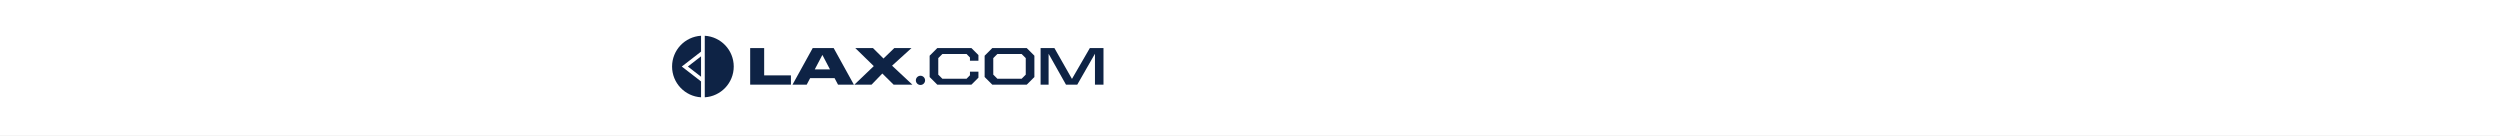
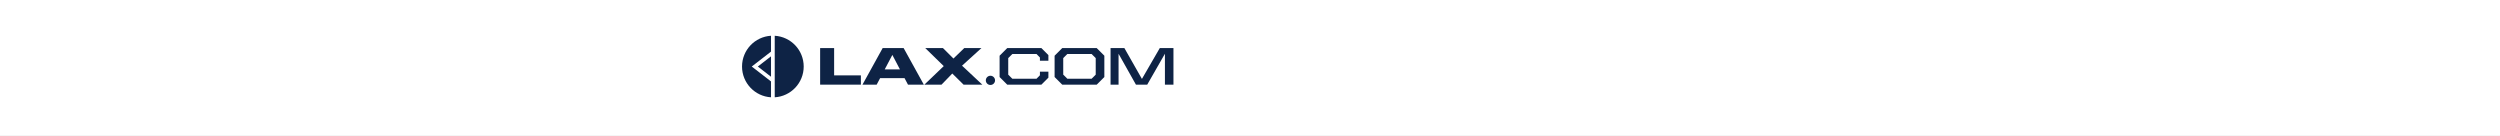
<svg xmlns="http://www.w3.org/2000/svg" id="a" data-name="Layer 1" width="1599.784" height="86.605" viewBox="0 0 1599.784 86.605">
  <polygon points="1487.83 0 1351.395 0 1333.877 0 1301.734 0 313.778 0 183.674 0 165.475 0 96.254 0 0 0 0 86.605 111.955 86.605 248.389 86.605 265.907 86.605 298.051 86.605 1286.006 86.605 1416.11 86.605 1434.309 86.605 1503.531 86.605 1599.784 86.605 1599.784 0 1487.83 0" fill="#fff" />
  <g>
    <g>
-       <path d="m450.989,22.883v39.382c10.342-.616,18.54-9.194,18.54-19.691s-8.198-19.075-18.54-19.691Z" fill="#0e2345" />
-       <polygon points="440.173 42.574 448.609 49.101 448.609 36.047 440.173 42.574" fill="#0e2345" />
-       <path d="m448.609,33.038v-10.155c-10.342.616-18.54,9.194-18.54,19.691s8.198,19.075,18.54,19.691v-10.155l-12.326-9.536,12.326-9.536Z" fill="#0e2345" />
+       <path d="m495.759,22.883v39.382c10.342-.616,18.54-9.194,18.54-19.691s-8.198-19.075-18.54-19.691Z" fill="#0e2345" />
+       <polygon points="484.943 42.574 493.379 49.101 493.379 36.047 484.943 42.574" fill="#0e2345" />
+       <path d="m493.379,33.038v-10.155c-10.342.616-18.54,9.194-18.54,19.691s8.198,19.075,18.54,19.691v-10.155l-12.326-9.536,12.326-9.536Z" fill="#0e2345" />
    </g>
    <g>
      <g>
-         <path d="m480.047,30.772h8.951v17.462h17.123v5.934h-26.074v-23.395Z" fill="#0e2345" />
-         <path d="m520.056,30.772h13.427l12.918,23.395h-10.138l-2.204-4.17h-15.631l-2.204,4.17h-9.087l12.918-23.395Zm1.322,13.63h9.731l-4.849-9.256-4.882,9.256Z" fill="#0e2345" />
-         <path d="m559.149,42.3l-11.833-11.528h11.325l6.713,6.68,6.917-6.68h10.986l-12.41,11.257,12.986,12.138h-12.003l-7.222-7.12-6.883,7.12h-10.986l12.41-11.867Z" fill="#0e2345" />
-         <path d="m594.886,49.285v-13.63l4.882-4.882h21.87l4.475,4.476v3.628h-5.425v-2.102l-2.17-2.204h-15.495l-2.611,2.611v10.579l2.611,2.611h15.495l2.17-2.204v-2.306h5.425v3.831l-4.475,4.476h-21.87l-4.882-4.882Z" fill="#0e2345" />
-         <path d="m630.081,49.285v-13.63l4.882-4.882h22.073l4.882,4.882v13.63l-4.882,4.882h-22.073l-4.882-4.882Zm23.7,1.085l2.611-2.611v-10.579l-2.611-2.611h-15.563l-2.611,2.611v10.579l2.611,2.611h15.563Z" fill="#0e2345" />
-         <path d="m665.892,30.772h8.849l11.223,19.733,11.426-19.733h8.748v23.395h-5.459v-19.767l-11.325,19.767h-7.222l-11.121-19.767v19.767h-5.12v-23.395Z" fill="#0e2345" />
+         <path d="m524.817,30.772h8.951v17.462h17.123v5.934h-26.074v-23.395Z" fill="#0e2345" />
+         <path d="m564.826,30.772h13.427l12.918,23.395h-10.138l-2.204-4.17h-15.631l-2.204,4.17h-9.087l12.918-23.395Zm1.322,13.63h9.731l-4.849-9.256-4.882,9.256Z" fill="#0e2345" />
+         <path d="m603.919,42.3l-11.833-11.528h11.325l6.713,6.68,6.917-6.68h10.986l-12.41,11.257,12.986,12.138h-12.003l-7.222-7.12-6.883,7.12h-10.986l12.41-11.867Z" fill="#0e2345" />
+         <path d="m639.656,49.285v-13.63l4.882-4.882h21.87l4.475,4.476v3.628h-5.425v-2.102l-2.17-2.204h-15.495l-2.611,2.611v10.579l2.611,2.611h15.495l2.17-2.204v-2.306h5.425v3.831l-4.475,4.476h-21.87l-4.882-4.882Z" fill="#0e2345" />
+         <path d="m674.851,49.285v-13.63l4.882-4.882h22.073l4.882,4.882v13.63l-4.882,4.882h-22.073l-4.882-4.882Zm23.7,1.085l2.611-2.611v-10.579l-2.611-2.611h-15.563l-2.611,2.611v10.579l2.611,2.611h15.563Z" fill="#0e2345" />
+         <path d="m710.662,30.772h8.849l11.223,19.733,11.426-19.733h8.748v23.395h-5.459v-19.767l-11.325,19.767h-7.222l-11.121-19.767v19.767h-5.12v-23.395Z" fill="#0e2345" />
      </g>
-       <circle cx="589.021" cy="51.423" r="2.952" fill="#0e2345" />
+       <circle cx="633.791" cy="51.423" r="2.952" fill="#0e2345" />
    </g>
  </g>
</svg>
